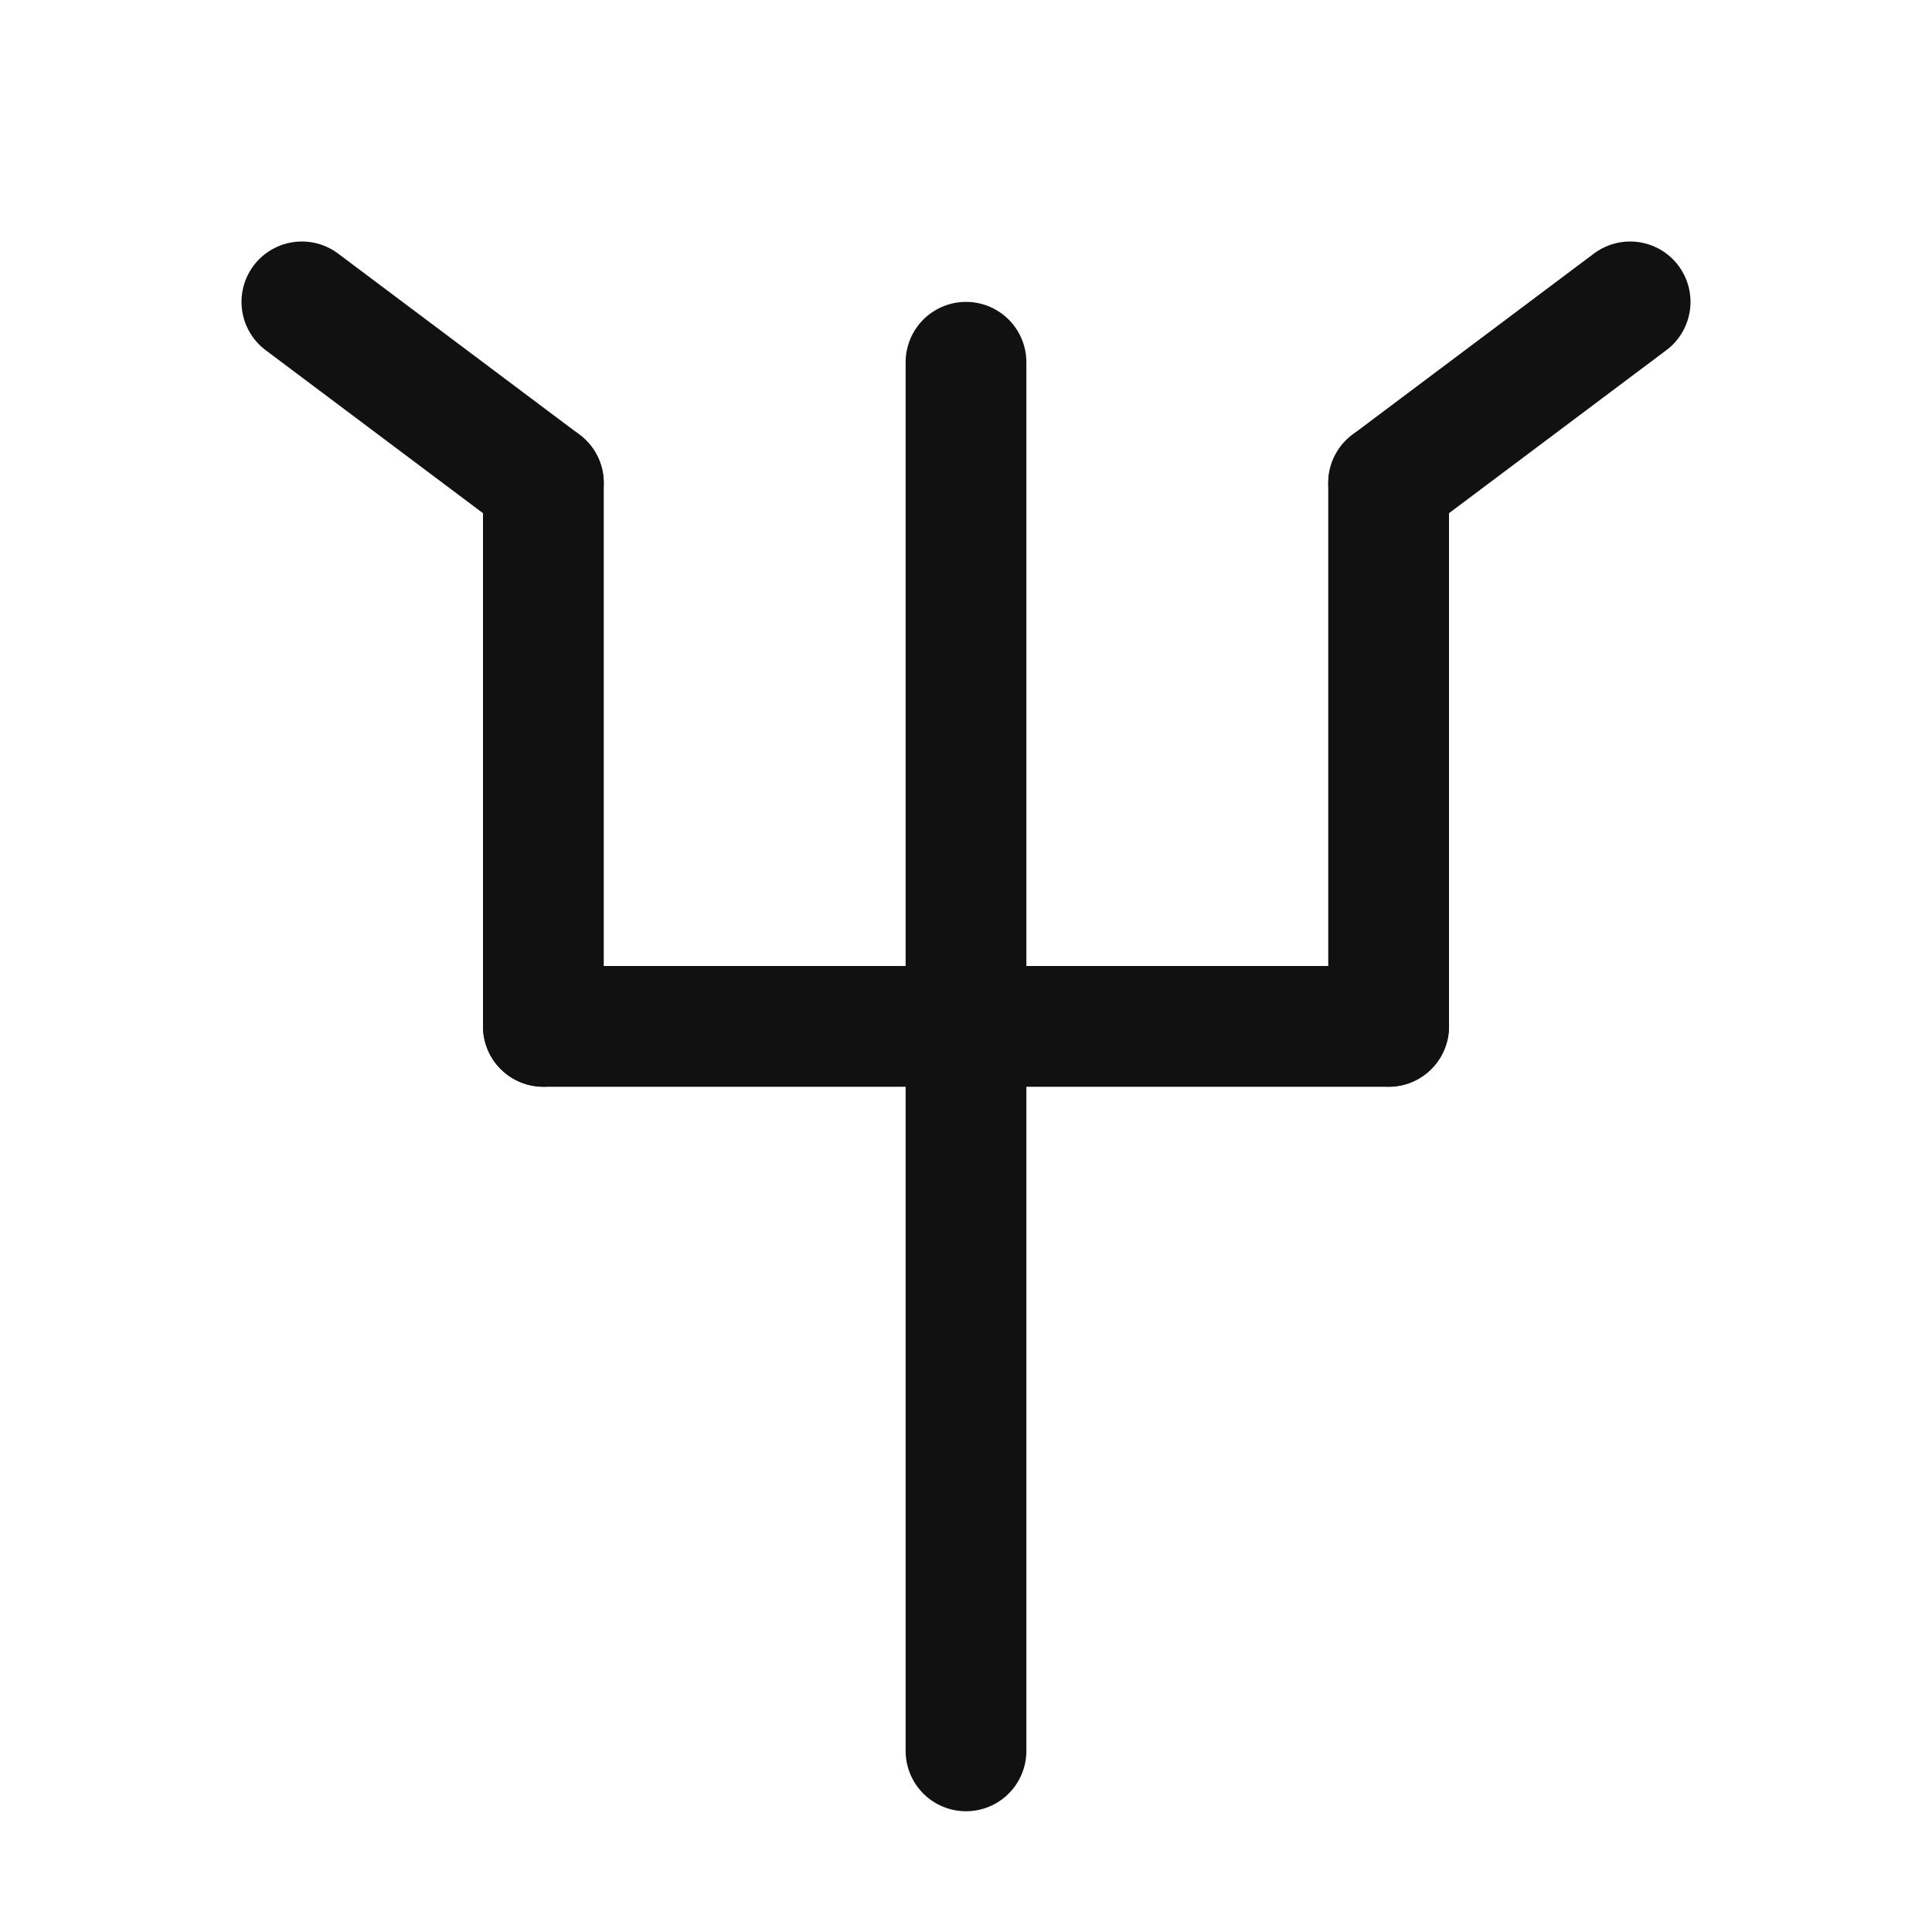
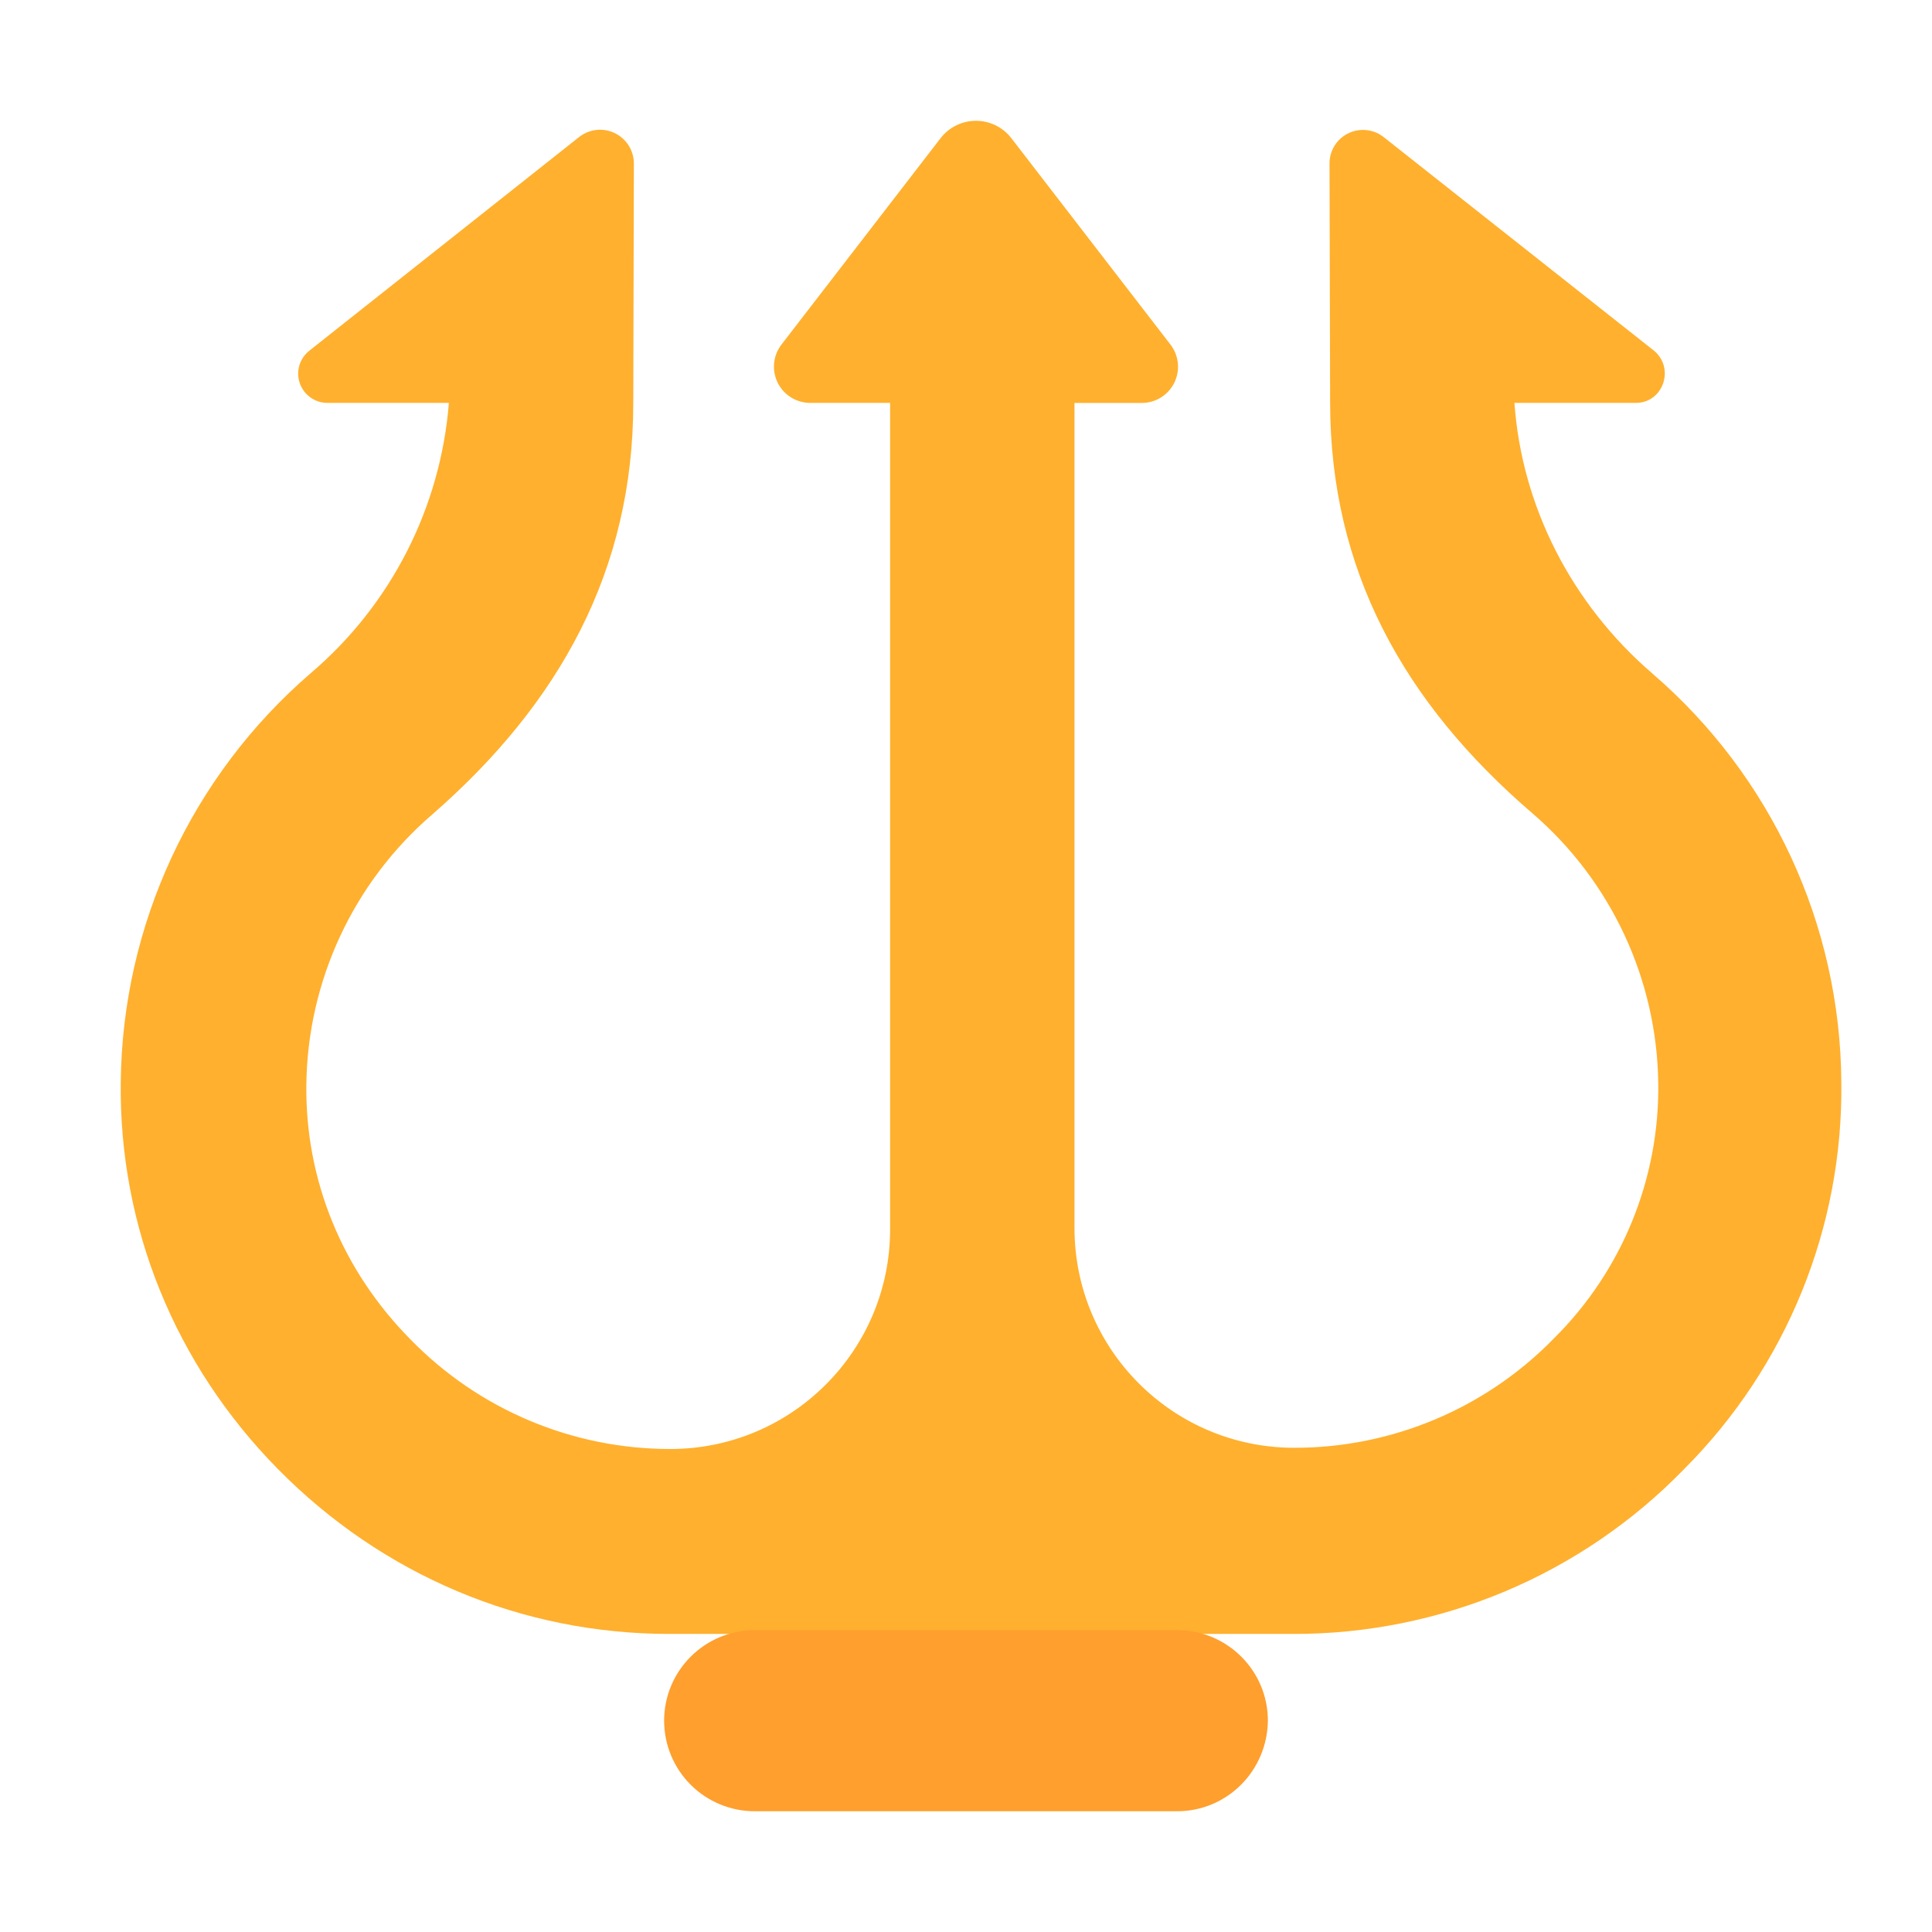
- <svg xmlns="http://www.w3.org/2000/svg" viewBox="0 0 64 64" role="img" aria-label="react-render-switch">
-   <g fill="none" stroke="#111" stroke-width="4" stroke-linecap="round" stroke-linejoin="round">
-     <path d="M32 58 V34" />
-     <path d="M18 34 H46" />
-     <path d="M18 34 V16" />
-     <path d="M32 34 V12" />
-     <path d="M46 34 V16" />
-     <path d="M18 16 L10 10" />
-     <path d="M46 16 L54 10" />
+ <svg xmlns="http://www.w3.org/2000/svg" width="32" height="32" viewBox="0 0 32 32" role="img" aria-label="react-render-switch">
+   <g fill="none">
+     <path fill="#FFB02E" d="M27.366 11.153c-1.341-1.155-2.162-2.772-2.282-4.48h2.012c.45 0 .65-.572.3-.864l-4.474-3.535a.554.554 0 0 0-.901.432l.01 3.957c0 2.772 1.211 4.972 3.353 6.81a6 6 0 0 1 2.082 4.47a5.84 5.84 0 0 1-1.722 4.219a6 6 0 0 1-4.314 1.818a3.64 3.64 0 0 1-3.633-3.646V6.674h1.12a.6.6 0 0 0 .471-.965l-2.633-3.415a.74.74 0 0 0-1.18 0l-2.633 3.415a.6.6 0 0 0 .47.964h1.331v13.68A3.64 3.64 0 0 1 11.11 24a6 6 0 0 1-4.314-1.818c-1.132-1.145-1.742-2.642-1.722-4.219a6 6 0 0 1 2.082-4.47c2.122-1.848 3.333-4.058 3.333-6.82l.01-3.967a.56.56 0 0 0-.9-.442L5.123 5.809a.484.484 0 0 0 .3.864h2.012a6.56 6.56 0 0 1-2.292 4.48A9.07 9.07 0 0 0 2 17.923c-.03 2.4.9 4.68 2.602 6.408c1.732 1.758 4.034 2.732 6.487 2.732h3.633V28.6h3.053v-1.537h3.634a9 9 0 0 0 6.487-2.732a8.9 8.9 0 0 0 2.602-6.408a9 9 0 0 0-3.133-6.77" />
+     <path fill="#FF9F2E" d="M19.497 30h-6.994A1.5 1.5 0 0 1 11 28.5c0-.823.668-1.5 1.503-1.5h6.994c.825 0 1.503.667 1.503 1.5c-.01.833-.678 1.5-1.503 1.5" />
  </g>
</svg>
